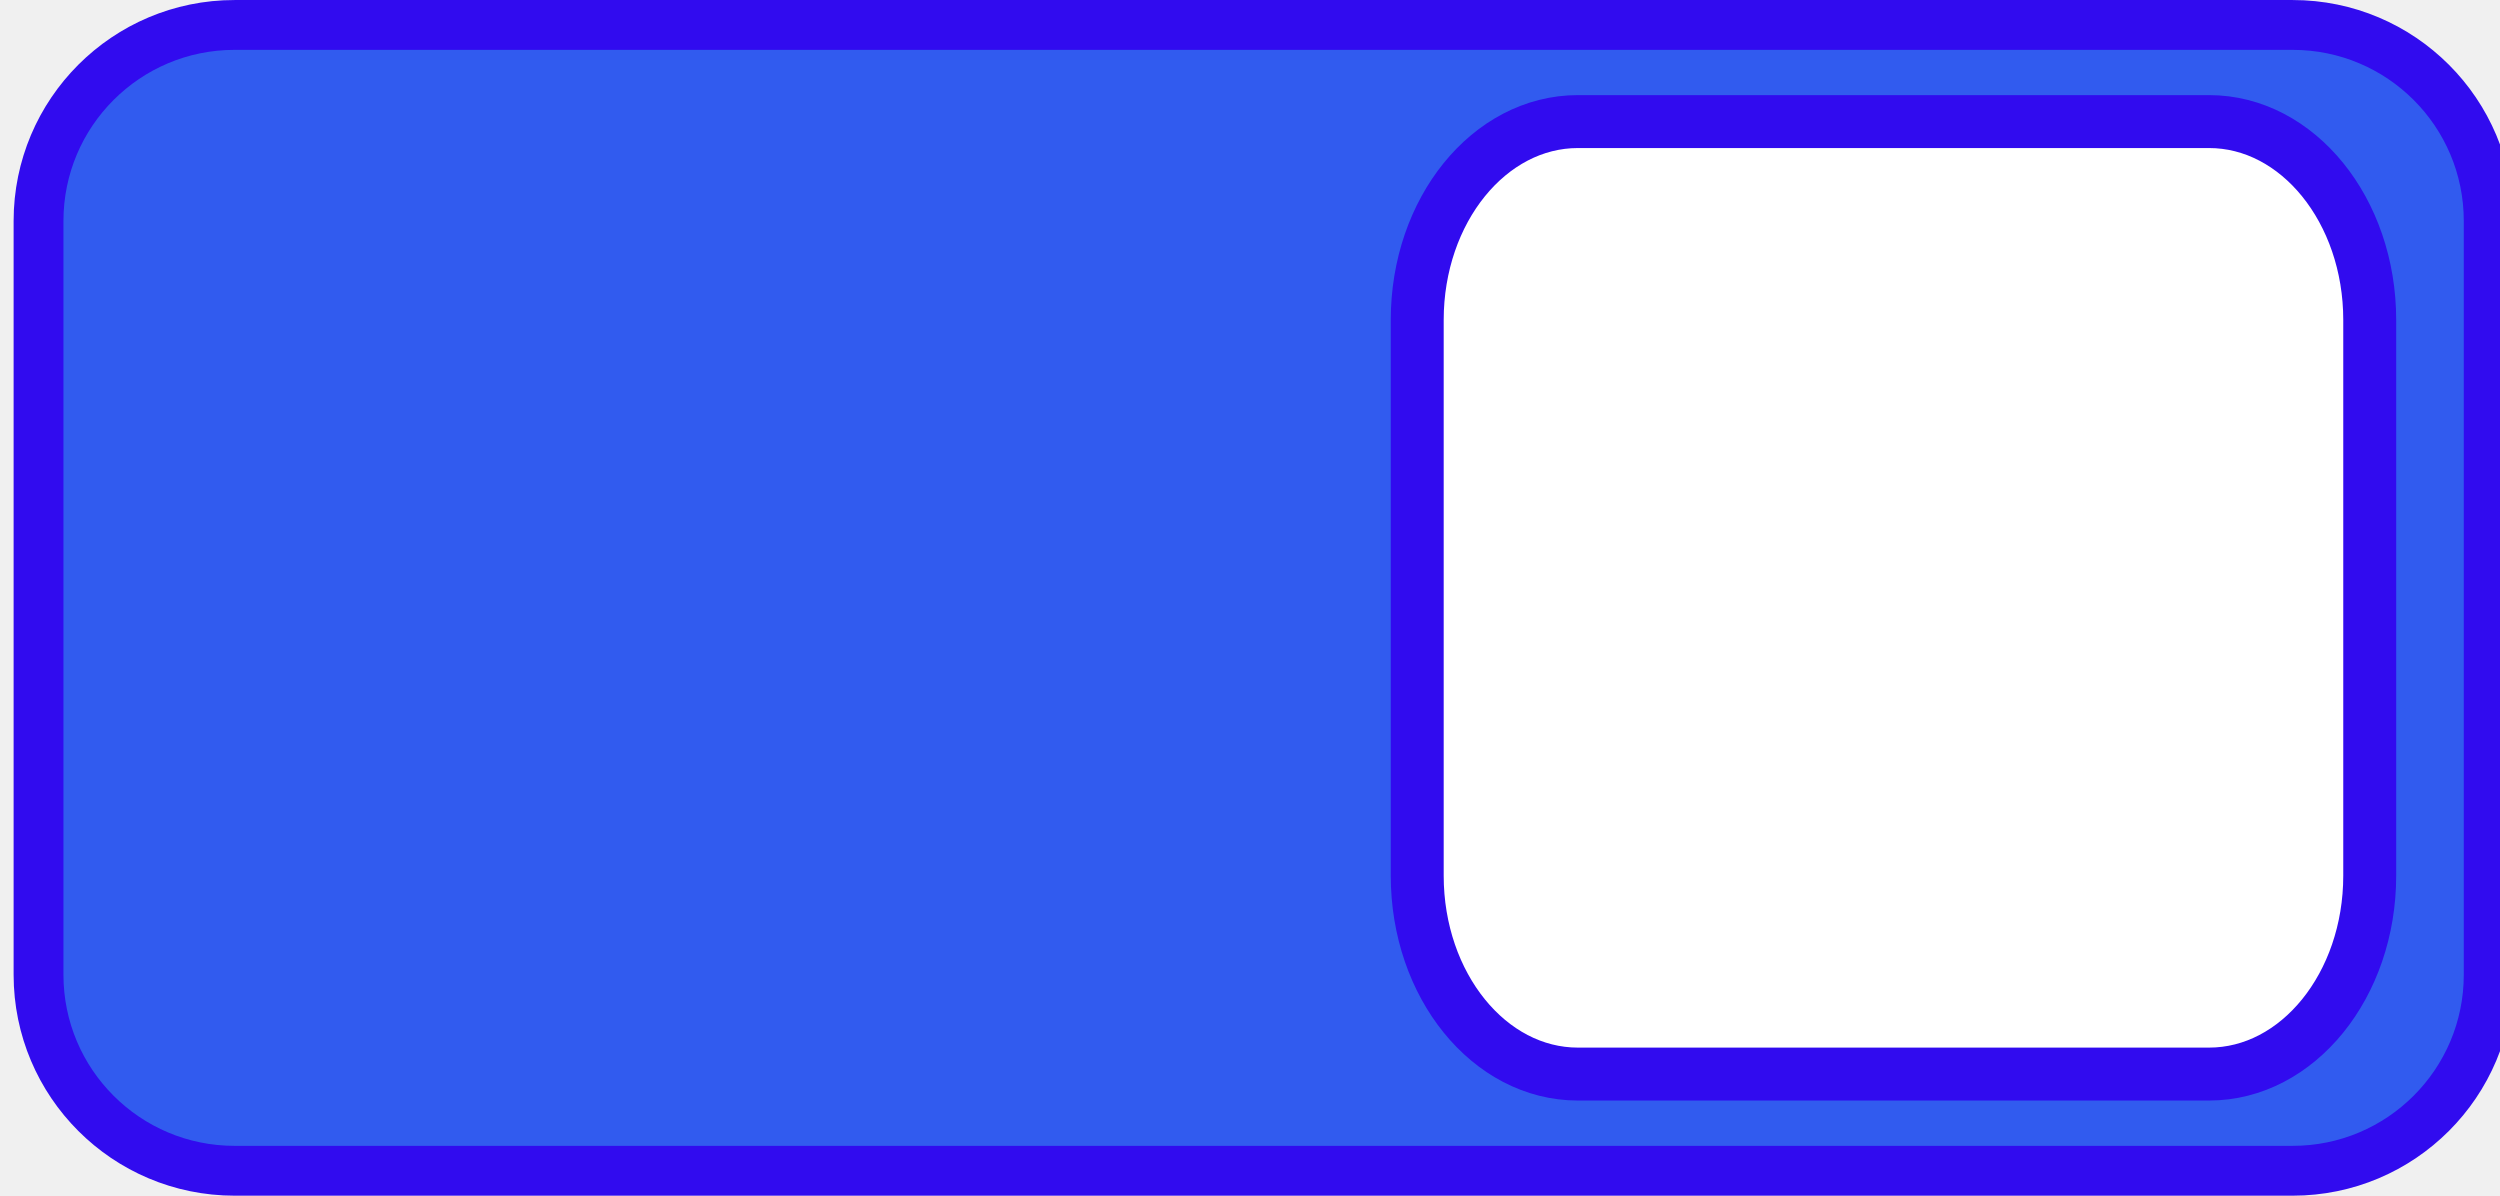
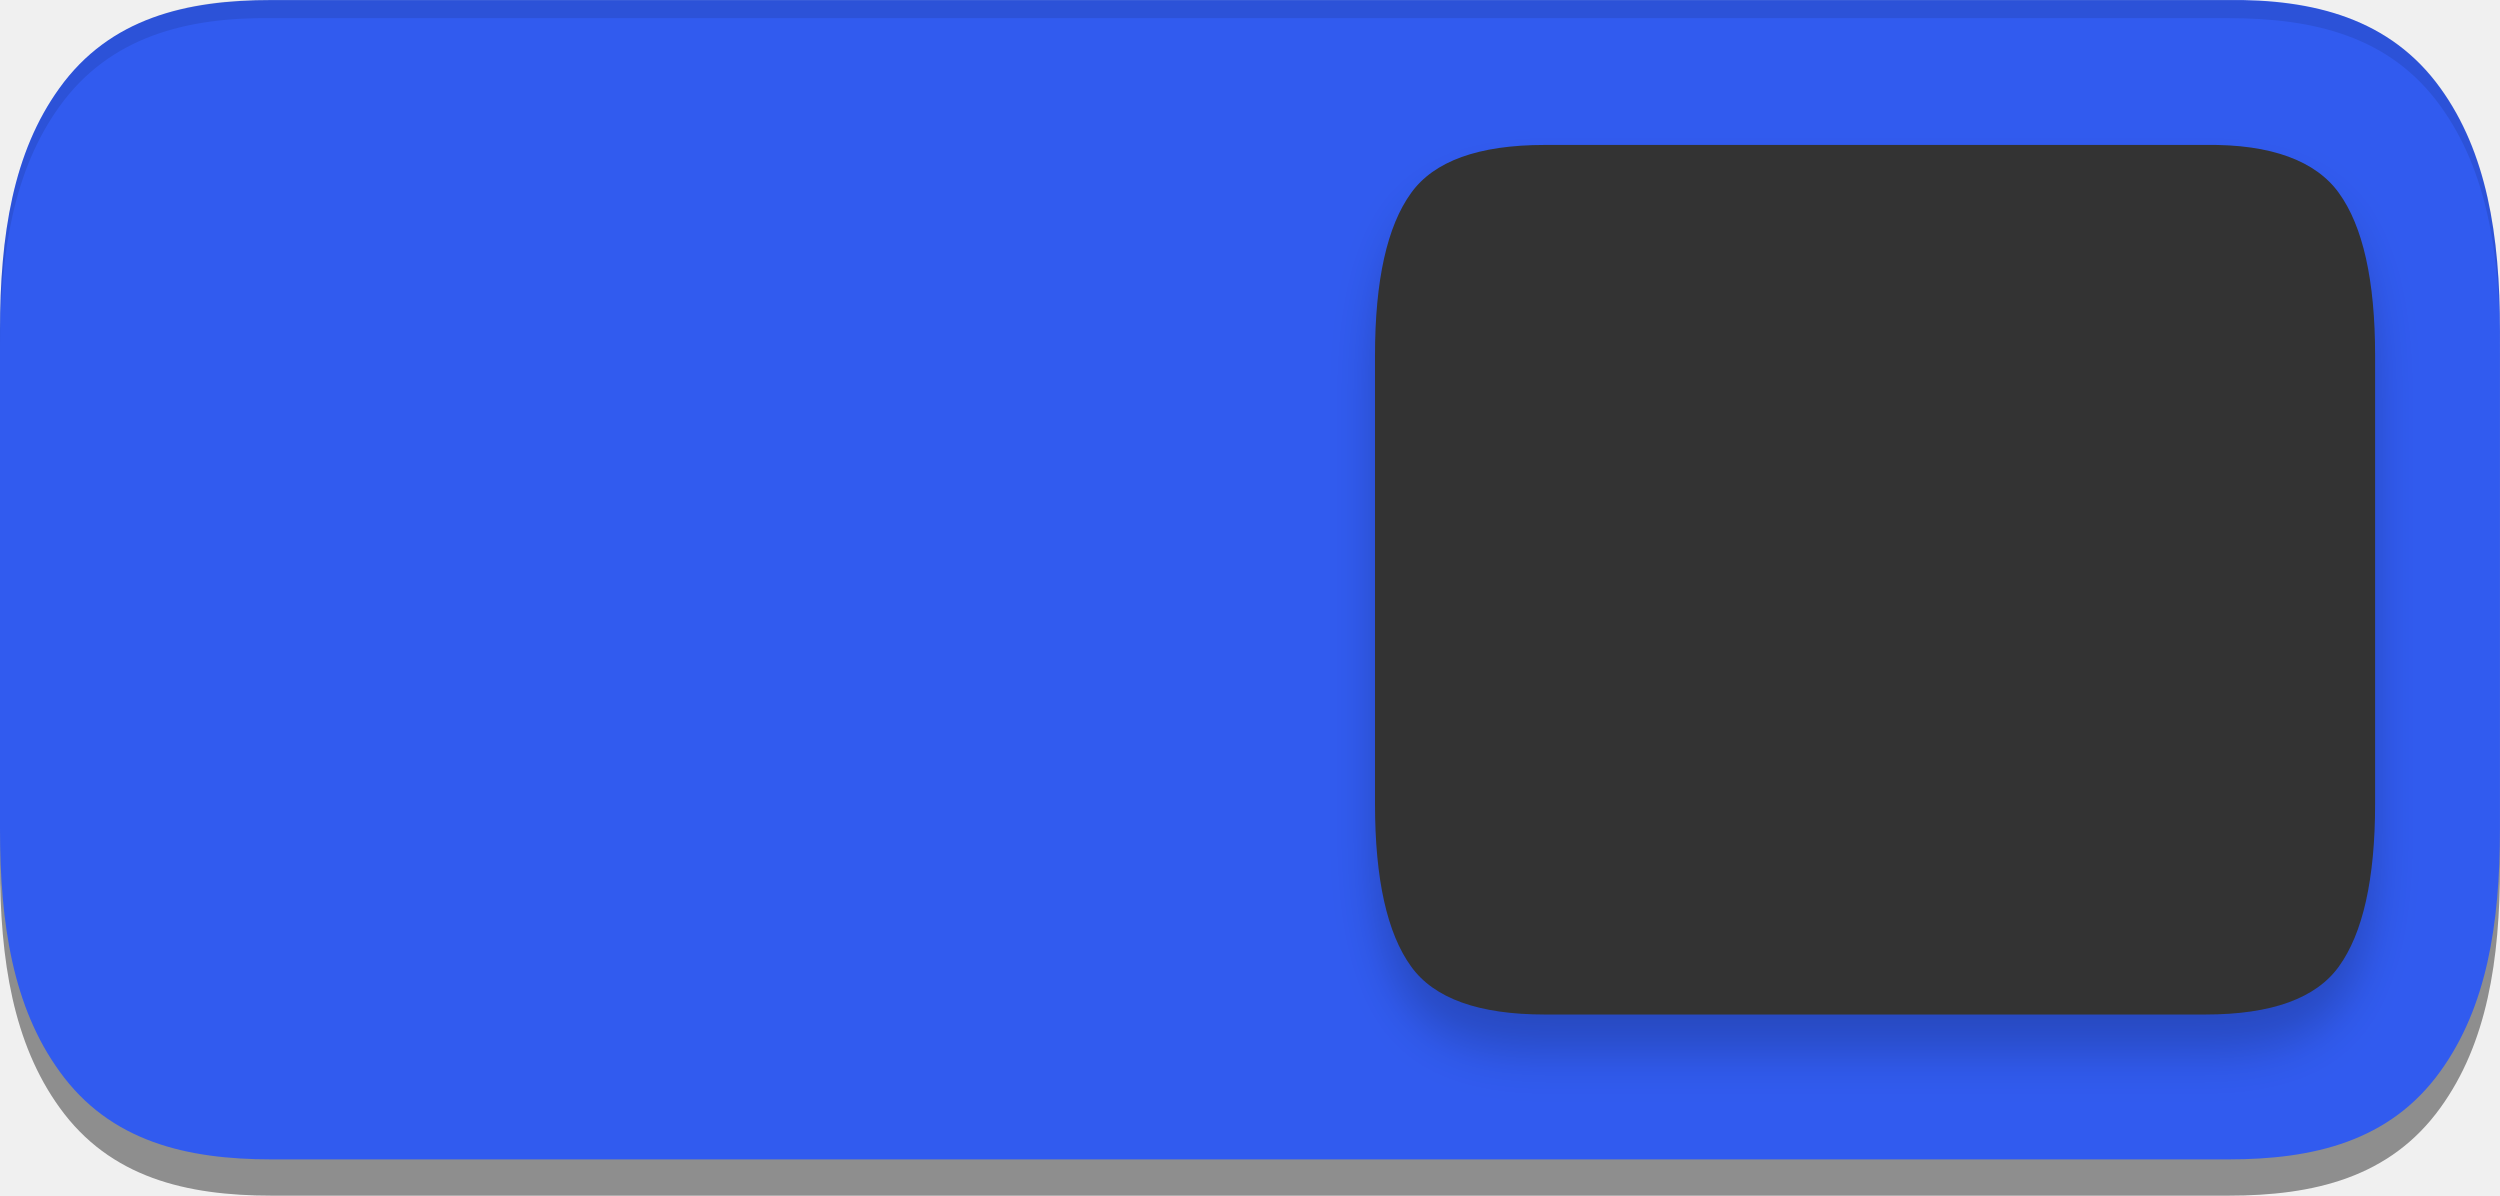
<svg xmlns="http://www.w3.org/2000/svg" xmlns:xlink="http://www.w3.org/1999/xlink" width="46" height="22" version="1.1" id="svg16">
  <defs id="defs8">
    <linearGradient id="a">
      <stop offset="0" stop-color="#39393a" id="stop2" />
      <stop offset="1" stop-color="#302f30" id="stop4" />
    </linearGradient>
    <linearGradient xlink:href="#a" id="b" x1="53" y1="294.429" x2="53" y2="309.804" gradientUnits="userSpaceOnUse" gradientTransform="translate(-19)" />
    <filter style="color-interpolation-filters:sRGB" id="filter973">
      <feFlood flood-opacity="0.059" flood-color="rgb(0,0,0)" result="flood" id="feFlood963" />
      <feComposite in="flood" in2="SourceGraphic" operator="out" result="composite1" id="feComposite965" />
      <feGaussianBlur in="composite1" stdDeviation="0" result="blur" id="feGaussianBlur967" />
      <feOffset dx="0" dy="2" result="offset" id="feOffset969" />
      <feComposite in="offset" in2="SourceGraphic" operator="atop" result="composite2" id="feComposite971" />
    </filter>
    <filter style="color-interpolation-filters:sRGB" id="filter973-3" x="-0" y="-0.006" width="0.997" height="1.013">
      <feFlood flood-opacity="0.059" flood-color="rgb(0,0,0)" result="flood" id="feFlood963-6" />
      <feComposite in="flood" in2="SourceGraphic" operator="out" result="composite1" id="feComposite965-7" />
      <feGaussianBlur in="composite1" stdDeviation="0" result="blur" id="feGaussianBlur967-5" />
      <feOffset dx="0" dy="2" result="offset" id="feOffset969-3" />
      <feComposite in="offset" in2="SourceGraphic" operator="atop" result="composite2" id="feComposite971-5" />
    </filter>
+     <filter style="color-interpolation-filters:sRGB" id="filter1502" x="-0.054" width="1.109" y="-0.068" height="1.136">
+       <feGaussianBlur stdDeviation="1.36" id="feGaussianBlur1504" />
+     </filter>
  </defs>
  <g transform="translate(0,-291.18)" id="g14" style="stroke:#315bef;stroke-width:1.085;stroke-opacity:1">
-     <rect style="fill:#315bef;fill-opacity:1;stroke:#310bef;stroke-width:0.917;stroke-opacity:1" id="rect876" width="45.083" height="21.083" x="0.709" y="291.639" ry="3.607" />
-     <rect ry="3.65" rx="2.957" y="293.417" x="26.077" height="17.526" width="17.526" id="rect38006" style="color:#000000;display:inline;overflow:visible;visibility:visible;fill:#ffffff;fill-opacity:1;fill-rule:nonzero;stroke:#310bef;stroke-width:0.974;stroke-linecap:butt;stroke-linejoin:miter;stroke-miterlimit:4;stroke-dasharray:none;stroke-dashoffset:0;stroke-opacity:1;marker:none;enable-background:accumulate" />
+     <path style="color:#000000;font-style:normal;font-variant:normal;font-weight:normal;font-stretch:normal;font-size:15px;line-height:125%;font-family:Ubuntu;-inkscape-font-specification:Ubuntu;font-variant-ligatures:normal;font-variant-position:normal;font-variant-caps:normal;font-variant-numeric:normal;font-variant-alternates:normal;font-feature-settings:normal;text-indent:0;text-align:center;text-decoration:none;text-decoration-line:none;text-decoration-style:solid;text-decoration-color:#000000;letter-spacing:0px;word-spacing:0px;text-transform:none;writing-mode:lr-tb;direction:ltr;text-orientation:mixed;dominant-baseline:auto;baseline-shift:baseline;text-anchor:middle;white-space:normal;shape-padding:0;clip-rule:nonzero;display:inline;overflow:visible;visibility:visible;opacity:0.6;isolation:auto;mix-blend-mode:normal;color-interpolation:sRGB;color-interpolation-filters:linearRGB;solid-color:#000000;solid-opacity:1;vector-effect:none;fill:#4d4d4d;fill-opacity:1;fill-rule:nonzero;stroke:none;stroke-width:0.619;stroke-linecap:butt;stroke-linejoin:miter;stroke-miterlimit:4;stroke-dasharray:none;stroke-dashoffset:0;stroke-opacity:1;color-rendering:auto;image-rendering:auto;shape-rendering:auto;text-rendering:auto;enable-background:accumulate" d="m 5.02,291.848 c -1.59,-0.023 -3.005,0.344 -3.923,1.621 C 0.246,294.647 0,296.169 0,297.931 v 9.166 c 0,1.762 0.246,3.284 1.096,4.462 0.928,1.291 2.334,1.621 3.902,1.621 h 36.003 c 1.569,0 2.976,-0.328 3.905,-1.621 C 45.759,310.378 46,308.857 46,307.097 v -9.166 c 0,-1.76 -0.241,-3.281 -1.093,-4.462 -0.929,-1.293 -2.337,-1.621 -3.905,-1.621 z" id="path1529" />
+     <path id="path1440" d="m 40.98,291.181 c 1.59,-0.023 3.005,0.344 3.923,1.621 0.85,1.178 1.096,2.7 1.096,4.462 v 9.166 c 0,1.762 -0.246,3.284 -1.096,4.462 -0.928,1.291 -2.334,1.621 -3.902,1.621 H 4.999 c -1.569,0 -2.976,-0.328 -3.905,-1.621 C 0.241,309.712 0,308.19 0,306.43 v -9.166 c 0,-1.76 0.241,-3.281 1.093,-4.462 0.929,-1.293 2.337,-1.621 3.905,-1.621 z" style="color:#000000;font-style:normal;font-variant:normal;font-weight:normal;font-stretch:normal;font-size:15px;line-height:125%;font-family:Ubuntu;-inkscape-font-specification:Ubuntu;font-variant-ligatures:normal;font-variant-position:normal;font-variant-caps:normal;font-variant-numeric:normal;font-variant-alternates:normal;font-feature-settings:normal;text-indent:0;text-align:center;text-decoration:none;text-decoration-line:none;text-decoration-style:solid;text-decoration-color:#000000;letter-spacing:0px;word-spacing:0px;text-transform:none;writing-mode:lr-tb;direction:ltr;text-orientation:mixed;dominant-baseline:auto;baseline-shift:baseline;text-anchor:middle;white-space:normal;shape-padding:0;clip-rule:nonzero;display:inline;overflow:visible;visibility:visible;opacity:1;isolation:auto;mix-blend-mode:normal;color-interpolation:sRGB;color-interpolation-filters:linearRGB;solid-color:#000000;solid-opacity:1;vector-effect:none;fill:#315bef;fill-opacity:1;fill-rule:nonzero;stroke:none;stroke-width:0.619;stroke-linecap:butt;stroke-linejoin:miter;stroke-miterlimit:4;stroke-dasharray:none;stroke-dashoffset:0;stroke-opacity:1;color-rendering:auto;image-rendering:auto;shape-rendering:auto;text-rendering:auto;enable-background:accumulate" />
+     <path id="path1464" d="m 90.851,94.002 c -4.231,-0.053 -7.072,0.897 -8.531,2.648 C 80.788,98.475 80,101.467 80,105.627 v 24.749 c 0,4.16 0.788,7.152 2.32,8.976 C 83.78,141.103 86.619,142 90.851,142 h 42.3 c 4.232,0 7.079,-0.897 8.539,-2.648 1.532,-1.824 2.312,-4.817 2.312,-8.976 v -24.749 c 0,-4.16 -0.78,-7.152 -2.312,-8.976 -1.459,-1.751 -4.307,-2.648 -8.539,-2.648 z" style="font-style:normal;font-variant:normal;font-weight:normal;font-stretch:normal;font-size:15px;line-height:125%;font-family:Ubuntu;-inkscape-font-specification:Ubuntu;text-align:center;letter-spacing:0px;word-spacing:0px;writing-mode:lr-tb;text-anchor:middle;display:inline;opacity:0.2;fill:#000000;fill-opacity:1;stroke:none;stroke-width:2;filter:url(#filter1502);enable-background:new" transform="matrix(-0.2875324,0,0,0.3333333,66.70493,263.18)" />
+     <path style="font-style:normal;font-variant:normal;font-weight:normal;font-stretch:normal;font-size:15px;line-height:125%;font-family:Ubuntu;-inkscape-font-specification:Ubuntu;text-align:center;letter-spacing:0px;word-spacing:0px;writing-mode:lr-tb;text-anchor:middle;display:inline;fill:#333333;fill-opacity:1;stroke:none;stroke-width:0.619;enable-background:new" d="m 40.582,293.847 c 1.217,-0.018 2.033,0.299 2.453,0.883 0.441,0.608 0.667,1.606 0.667,2.992 v 8.25 c 0,1.387 -0.227,2.384 -0.667,2.992 -0.42,0.584 -1.236,0.883 -2.453,0.883 H 28.42 c -1.217,0 -2.036,-0.299 -2.455,-0.883 -0.441,-0.608 -0.665,-1.606 -0.665,-2.992 v -8.25 c 0,-1.387 0.224,-2.384 0.665,-2.992 0.42,-0.584 1.238,-0.883 2.455,-0.883 z" id="path1442" />
+     <path style="color:#000000;font-style:normal;font-variant:normal;font-weight:normal;font-stretch:normal;font-size:15px;line-height:125%;font-family:Ubuntu;-inkscape-font-specification:Ubuntu;font-variant-ligatures:normal;font-variant-position:normal;font-variant-caps:normal;font-variant-numeric:normal;font-variant-alternates:normal;font-feature-settings:normal;text-indent:0;text-align:center;text-decoration:none;text-decoration-line:none;text-decoration-style:solid;text-decoration-color:#000000;letter-spacing:0px;word-spacing:0px;text-transform:none;writing-mode:lr-tb;direction:ltr;text-orientation:mixed;dominant-baseline:auto;baseline-shift:baseline;text-anchor:middle;white-space:normal;shape-padding:0;clip-rule:nonzero;display:inline;overflow:visible;visibility:visible;opacity:0.1;isolation:auto;mix-blend-mode:normal;color-interpolation:sRGB;color-interpolation-filters:linearRGB;solid-color:#000000;solid-opacity:1;vector-effect:none;fill:#000000;fill-opacity:1;fill-rule:nonzero;stroke:none;stroke-width:0.619;stroke-linecap:butt;stroke-linejoin:miter;stroke-miterlimit:4;stroke-dasharray:none;stroke-dashoffset:0;stroke-opacity:1;color-rendering:auto;image-rendering:auto;shape-rendering:auto;text-rendering:auto;enable-background:accumulate" d="m 5.02,291.181 c -1.59,-0.023 -3.005,0.344 -3.923,1.621 -0.85,1.178 -1.096,2.7 -1.096,4.462 v 0.333 c 0,-1.762 0.246,-3.284 1.096,-4.462 0.918,-1.277 2.333,-1.644 3.923,-1.621 h 35.981 c 1.569,0 2.976,0.328 3.906,1.621 0.852,1.18 1.093,2.702 1.093,4.462 v -0.333 c 0,-1.76 -0.241,-3.281 -1.093,-4.462 -0.929,-1.293 -2.337,-1.621 -3.906,-1.621 z" id="path1586" />
  </g>
</svg>
